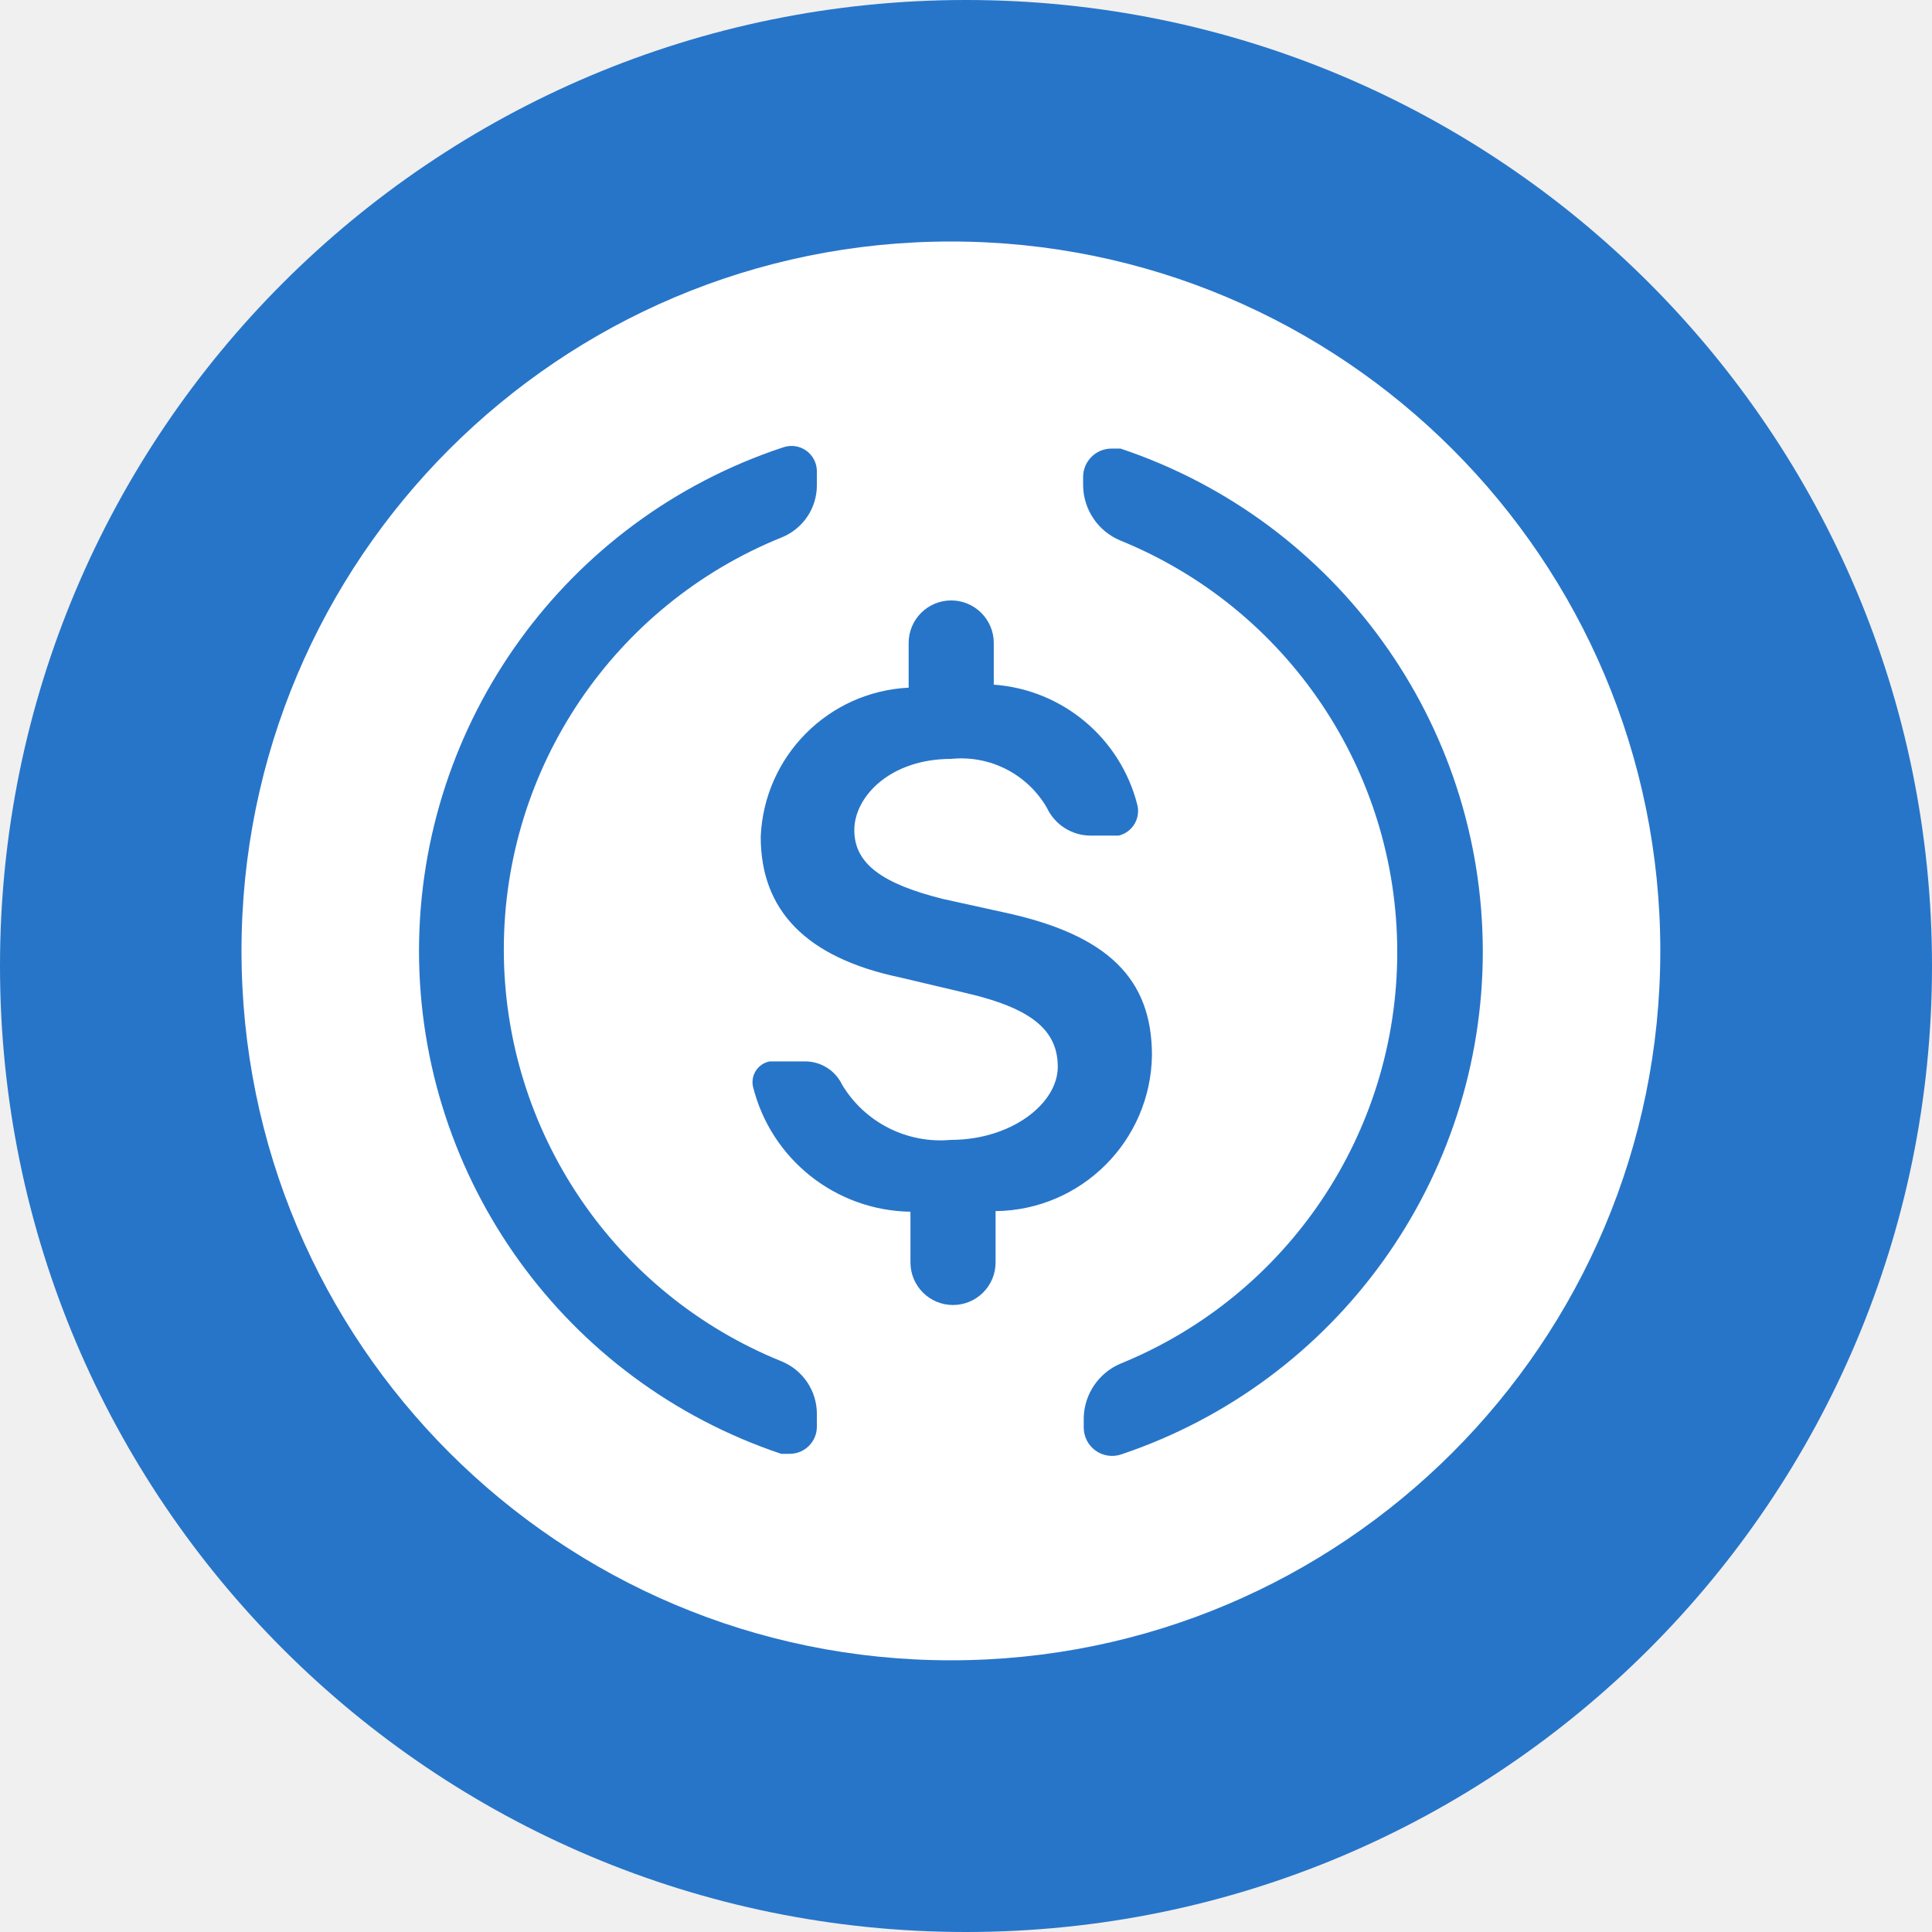
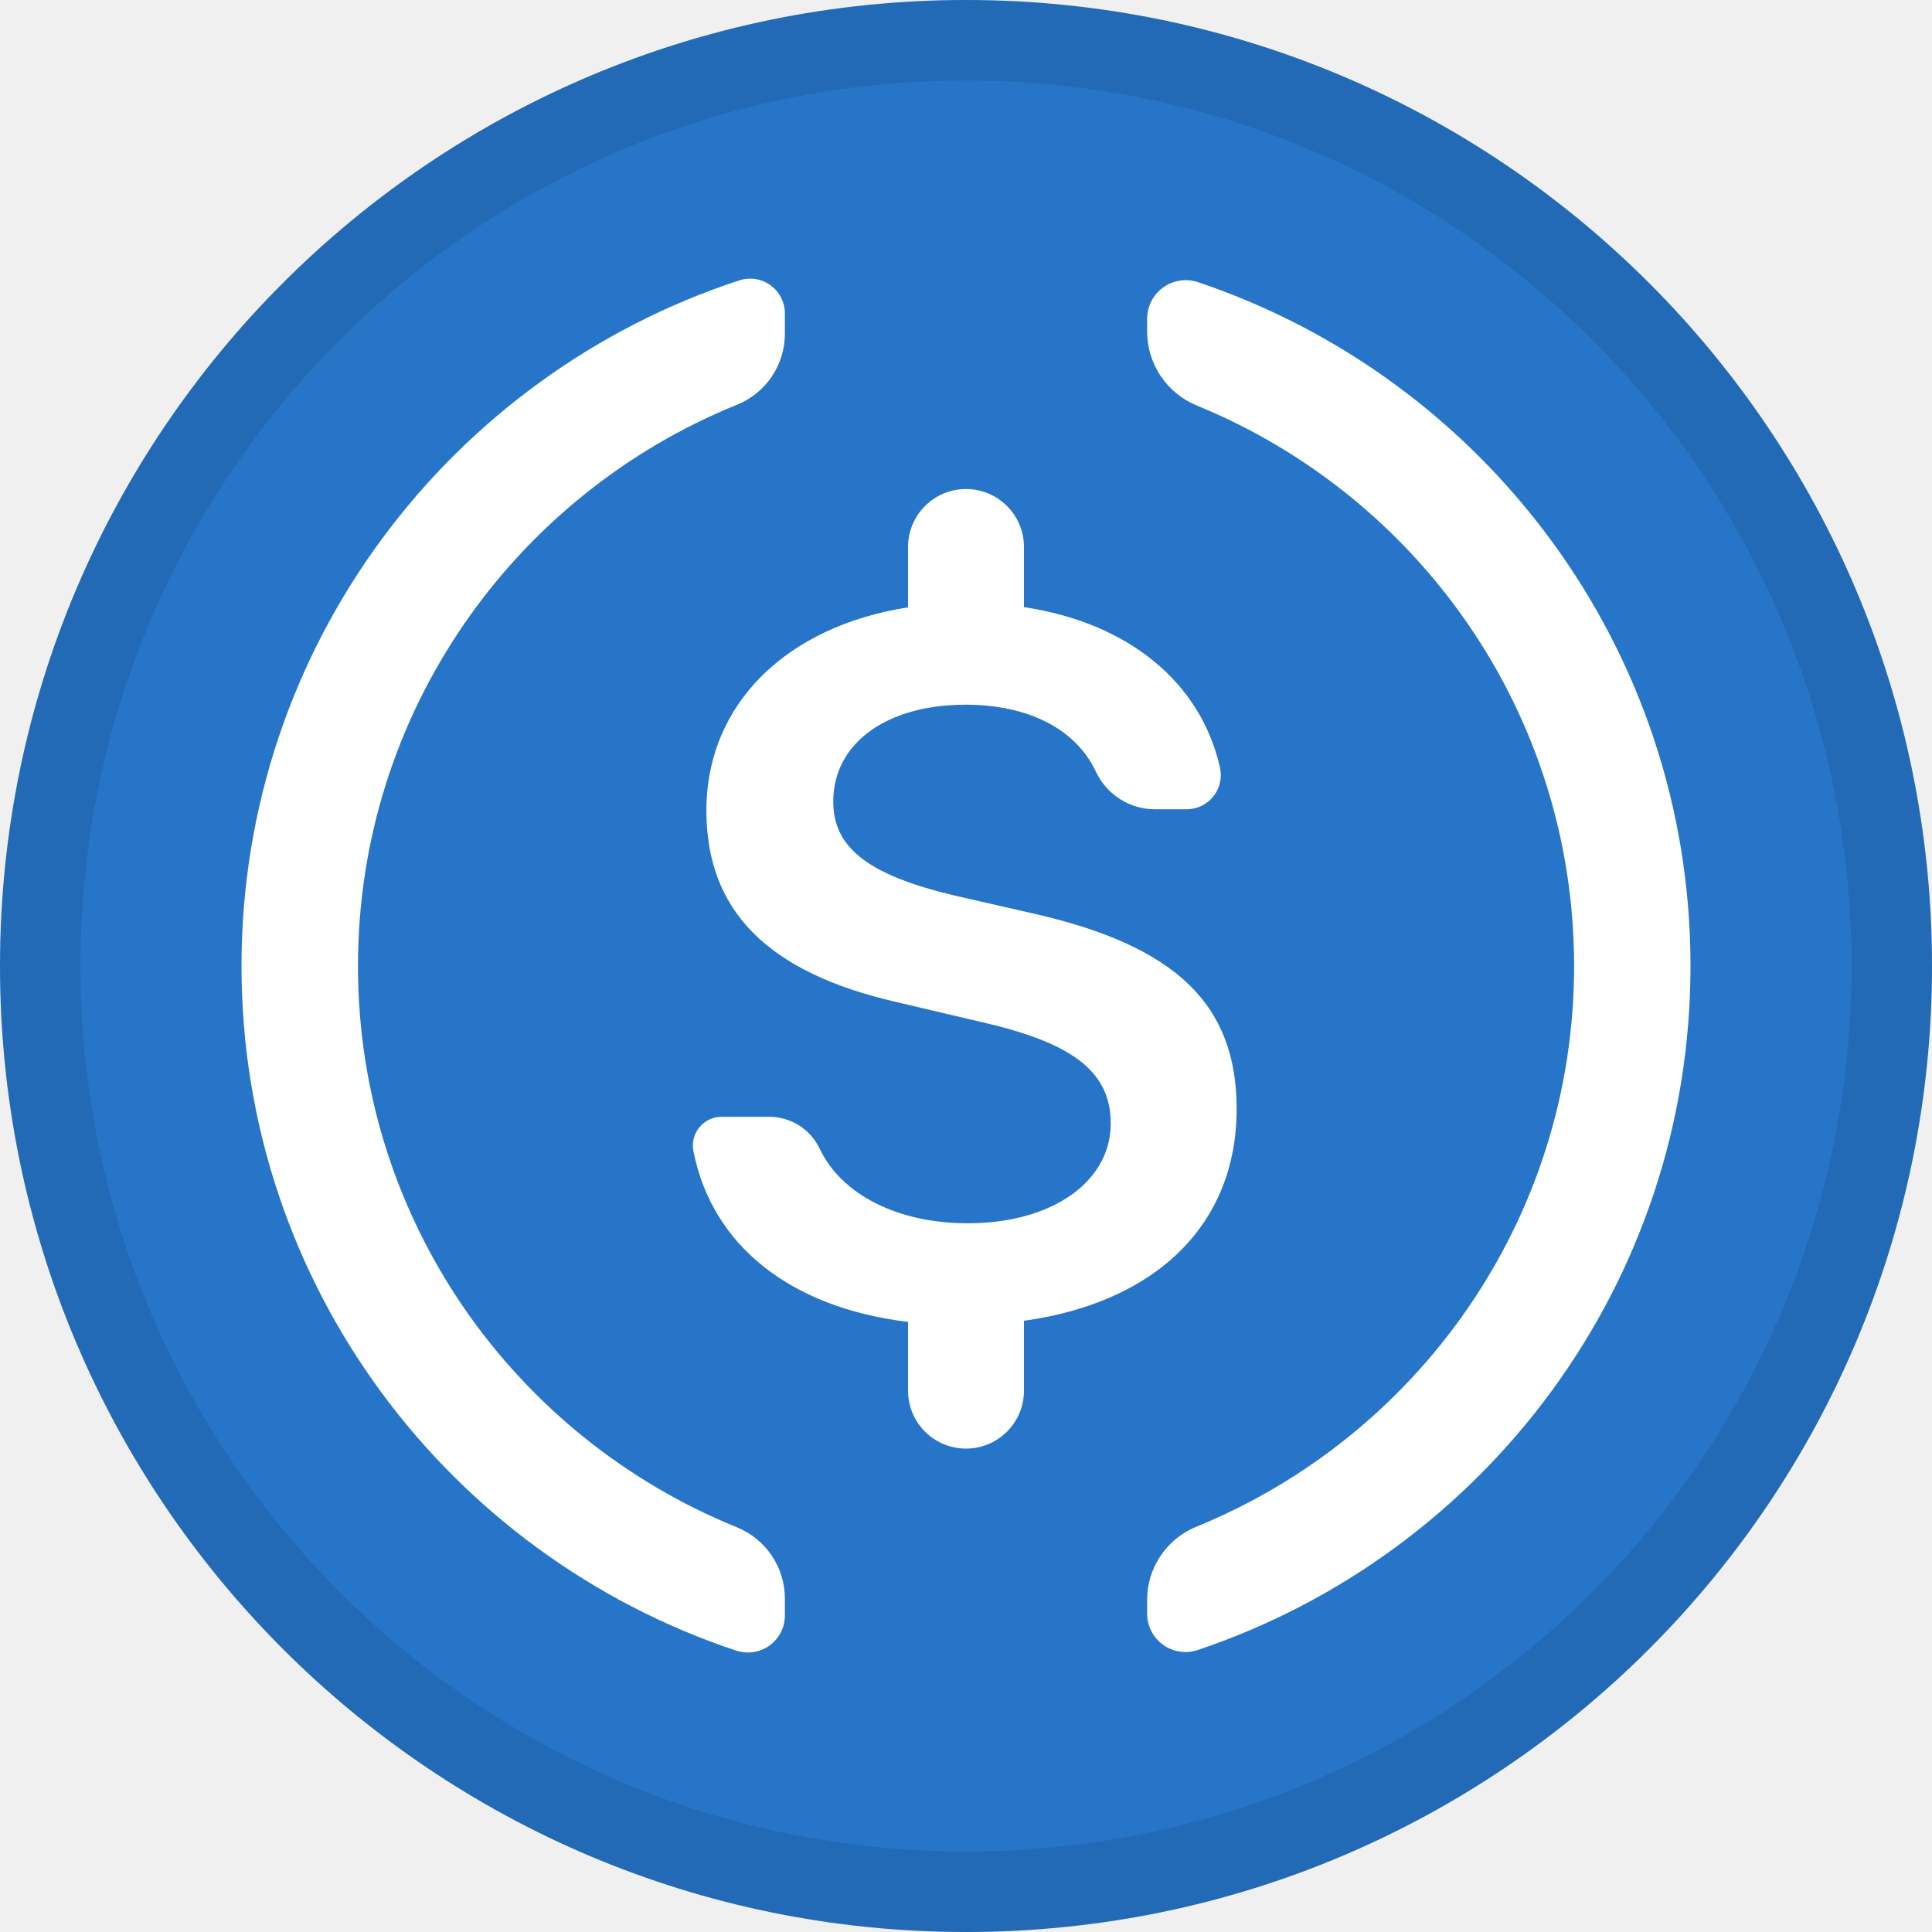
- <svg xmlns="http://www.w3.org/2000/svg" viewBox="0 0 32 32">
-   <g fill="none">
-     <circle cx="16" cy="16" r="16" fill="#2775C9" />
-     <path fill="#FFF" d="M15.75 27.5A11.75 11.75 0 1 1 27.5 15.75 11.75 11.75 0 0 1 15.75 27.5m-.7-16.11a2.58 2.58 0 0 0-2.45 2.47c0 1.21.74 2 2.31 2.33l1.1.26c1.07.25 1.51.61 1.51 1.22s-.77 1.21-1.77 1.21a1.9 1.9 0 0 1-1.8-.91.68.68 0 0 0-.61-.39h-.59a.35.35 0 0 0-.28.41 2.73 2.73 0 0 0 2.61 2.08v.84a.7.7 0 0 0 1.41 0v-.85a2.62 2.62 0 0 0 2.59-2.58c0-1.27-.73-2-2.46-2.37l-1-.22c-1-.25-1.47-.58-1.47-1.14s.6-1.18 1.6-1.18a1.64 1.64 0 0 1 1.59.81.8.8 0 0 0 .72.46h.47a.42.42 0 0 0 .31-.5 2.65 2.65 0 0 0-2.38-2v-.69a.7.7 0 0 0-1.41 0zm-8.11 4.36a8.79 8.79 0 0 0 6 8.33h.14a.45.45 0 0 0 .45-.45v-.21a.94.94 0 0 0-.58-.87 7.36 7.36 0 0 1 0-13.65.93.93 0 0 0 .58-.86v-.23a.42.42 0 0 0-.56-.4 8.79 8.79 0 0 0-6.03 8.34m17.62 0a8.79 8.79 0 0 0-6-8.32h-.15a.47.47 0 0 0-.47.47v.15a1 1 0 0 0 .61.9 7.36 7.36 0 0 1 0 13.64 1 1 0 0 0-.6.89v.17a.47.47 0 0 0 .62.44 8.79 8.79 0 0 0 5.99-8.34" />
-   </g>
+ <svg xmlns="http://www.w3.org/2000/svg" width="24" height="24" fill="none" viewBox="0 0 24 24">
+   <path fill="#2775C9" d="M12 24c6.627 0 12-5.373 12-12S18.627 0 12 0 0 5.373 0 12s5.373 12 12 12" />
+   <path stroke="#000" stroke-opacity=".097" d="M23.5 12c0 6.351-5.149 11.5-11.5 11.5S.5 18.351.5 12 5.649.5 12 .5 23.5 5.649 23.5 12Z" />
+   <path fill="#fff" fill-rule="evenodd" d="M11.28 7.545v-.75a.72.72 0 0 1 1.44 0v.747c1.303.196 2.196.937 2.435 1.992a.425.425 0 0 1-.415.519h-.39a.81.81 0 0 1-.736-.467c-.248-.528-.837-.832-1.62-.832-.982 0-1.643.48-1.643 1.203 0 .577.439.914 1.504 1.167l.998.228c1.763.403 2.509 1.131 2.509 2.425 0 1.433-1 2.402-2.642 2.63v.868a.72.72 0 0 1-1.44 0v-.854c-1.454-.175-2.436-.945-2.666-2.122a.357.357 0 0 1 .35-.426h.592c.267 0 .511.154.626.396.272.572.969.927 1.841.927 1.047 0 1.775-.517 1.775-1.239 0-.626-.445-.987-1.54-1.245l-1.125-.265c-1.6-.367-2.358-1.137-2.358-2.376 0-1.335 1.007-2.294 2.505-2.526M3 12C3 8.03 5.592 4.66 9.183 3.483a.432.432 0 0 1 .567.41v.254a.95.95 0 0 1-.593.88C6.394 6.146 4.447 8.847 4.447 12s1.945 5.852 4.706 6.972c.36.146.597.497.597.886v.212a.46.46 0 0 1-.604.435C5.574 19.317 3 15.958 3 12m18 0c0 3.949-2.562 7.3-6.12 8.497a.477.477 0 0 1-.63-.453v-.17c0-.398.241-.757.61-.908 2.754-1.123 4.694-3.819 4.694-6.966 0-3.144-1.936-5.837-4.686-6.962a.995.995 0 0 1-.618-.922v-.154a.48.48 0 0 1 .635-.456C18.44 4.703 21 8.054 21 12" clip-rule="evenodd" />
</svg>
